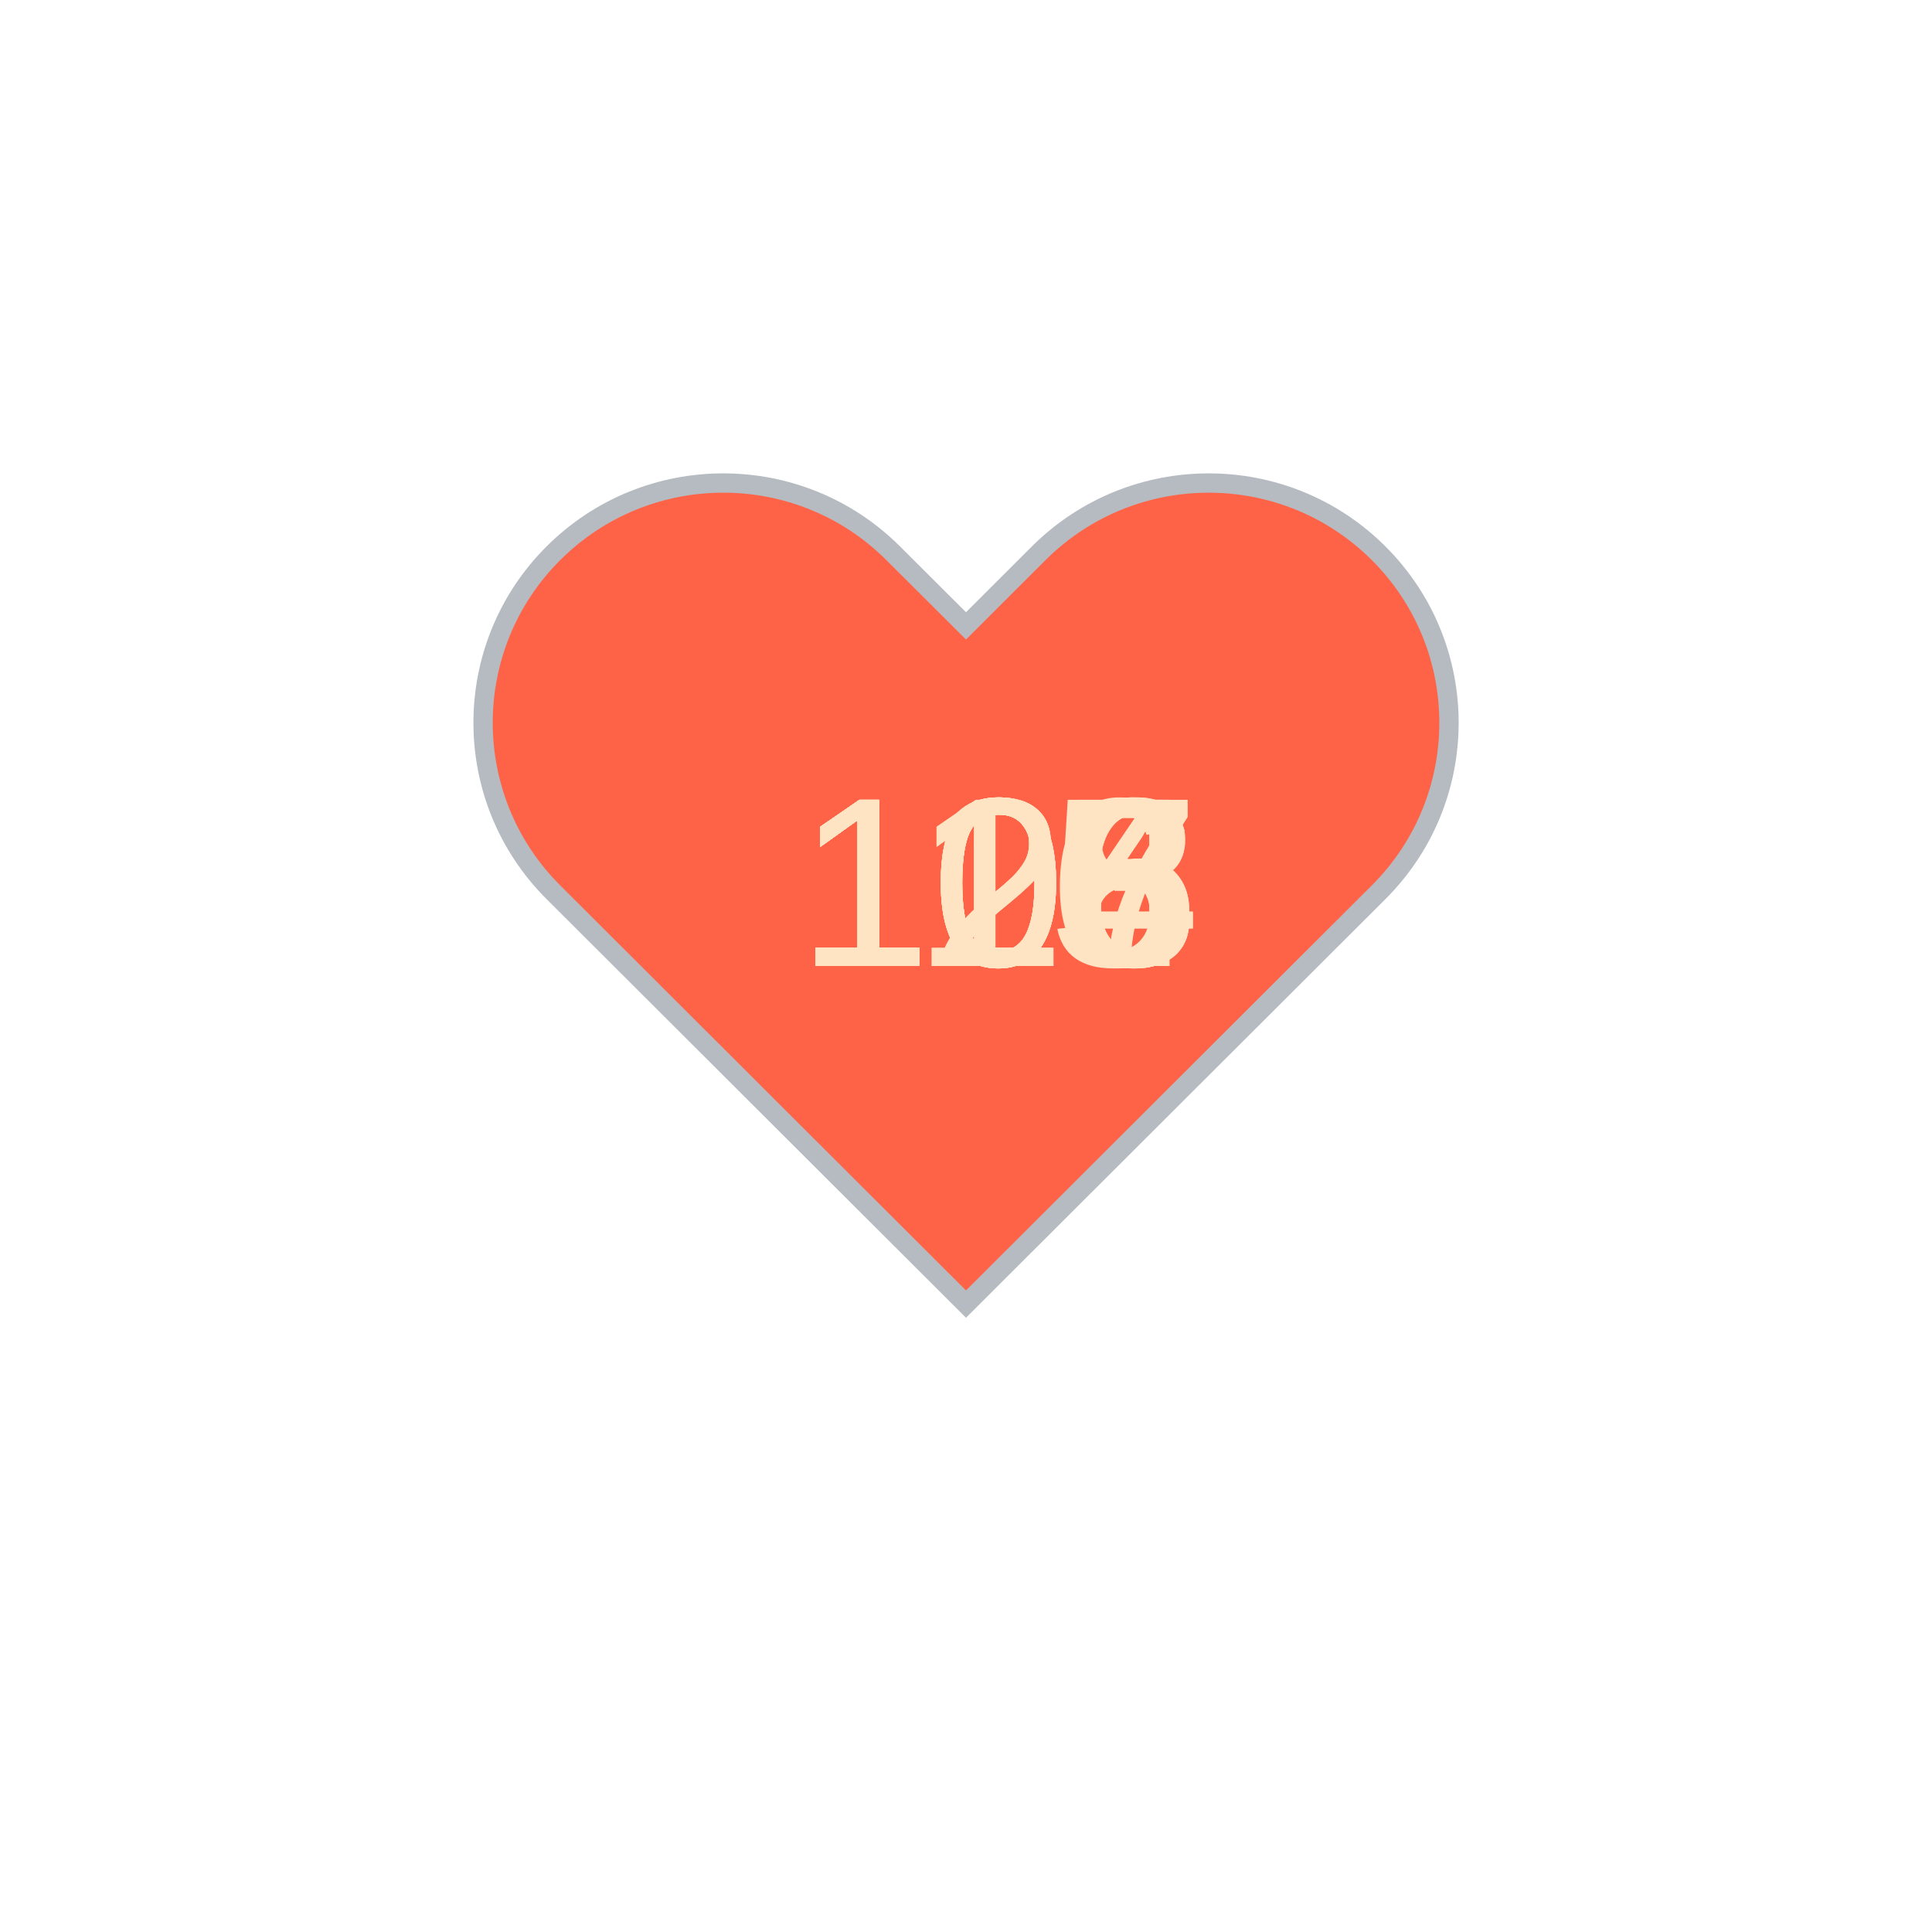
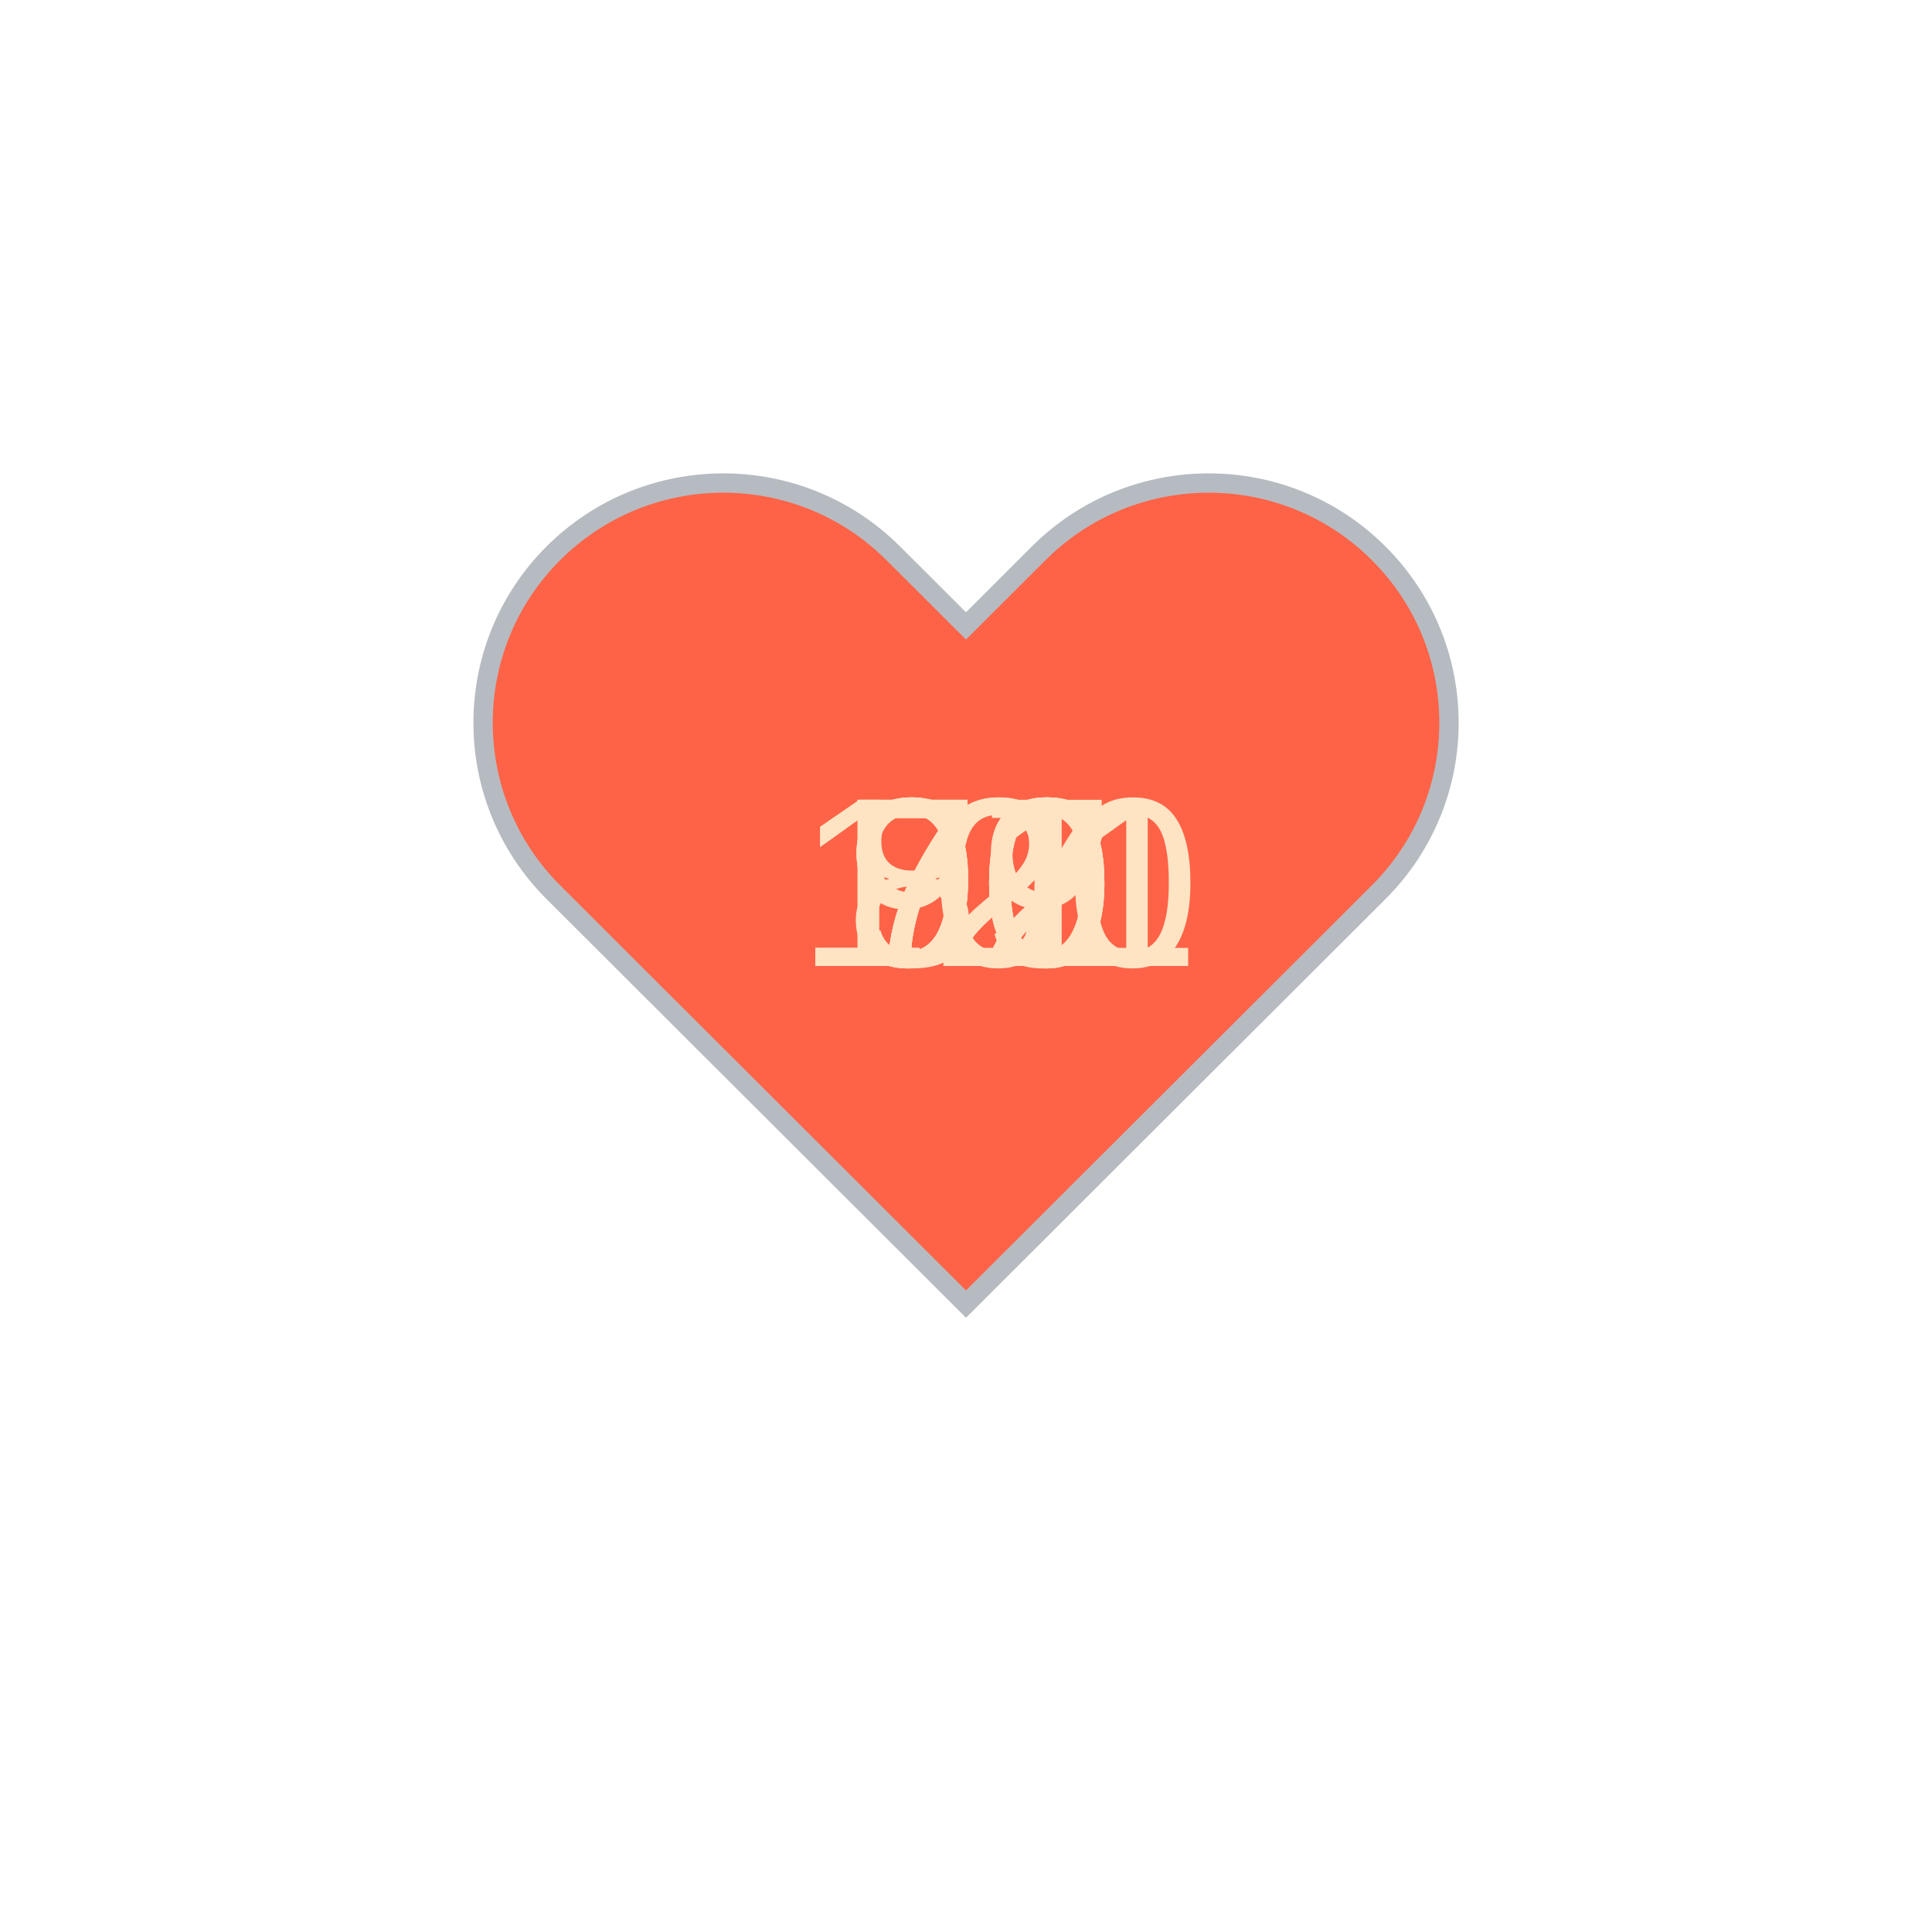
<svg xmlns="http://www.w3.org/2000/svg" baseProfile="full" height="150" version="1.1" viewBox="0,0,200,200" width="150">
  <defs />
  <g transform="translate(100 100)">
    <path d="M92.71,7.27L92.71,7.27c-9.71-9.69-25.46-9.69-35.18,0L50,14.79l-7.54-7.52C32.75-2.42,17-2.42,7.29,7.27v0 c-9.71,9.69-9.71,25.41,0,35.1L50,85l42.71-42.63C102.43,32.68,102.43,16.96,92.71,7.27z" fill="tomato" stroke="#B6BBC1" stroke-width="2" transform="translate(-50 -50)" />
    <animateTransform additive="sum" attributeName="transform" dur="1.2s" repeatCount="indefinite" type="scale" values="1; 1.5; 1.25; 1.5; 1.5; 1;" />
-     <text fill="bisque" style="font-size:25px; font-family:Arial" transform="translate(-17.5 0)">123<animate attributeName="visibility" dur="12.0s" keyTimes="0;0.1;0.2;0.3;0.4;0.5;0.6;0.7;0.8;0.9;1.0" repeatCount="indefinite" values="visible;hidden;hidden;hidden;hidden;hidden;hidden;hidden;hidden;hidden;hidden" />
+     <text fill="bisque" style="font-size:25px; font-family:Arial" transform="translate(-12.5 0)">71<animate attributeName="visibility" dur="12.0s" keyTimes="0;0.1;0.2;0.3;0.4;0.5;0.6;0.7;0.8;0.9;1.0" repeatCount="indefinite" values="visible;hidden;hidden;hidden;hidden;hidden;hidden;hidden;hidden;hidden;hidden" />
    </text>
-     <text fill="bisque" style="font-size:25px; font-family:Arial" transform="translate(-17.5 0)">123<animate attributeName="visibility" dur="12.0s" keyTimes="0;0.1;0.2;0.3;0.4;0.5;0.6;0.7;0.8;0.9;1.0" repeatCount="indefinite" values="hidden;visible;hidden;hidden;hidden;hidden;hidden;hidden;hidden;hidden;hidden" />
+     <text fill="bisque" style="font-size:25px; font-family:Arial" transform="translate(-12.5 0)">70<animate attributeName="visibility" dur="12.0s" keyTimes="0;0.1;0.2;0.3;0.4;0.5;0.6;0.7;0.8;0.9;1.0" repeatCount="indefinite" values="hidden;visible;hidden;hidden;hidden;hidden;hidden;hidden;hidden;hidden;hidden" />
    </text>
-     <text fill="bisque" style="font-size:25px; font-family:Arial" transform="translate(-17.5 0)">124<animate attributeName="visibility" dur="12.0s" keyTimes="0;0.1;0.2;0.3;0.4;0.5;0.6;0.7;0.8;0.9;1.0" repeatCount="indefinite" values="hidden;hidden;visible;hidden;hidden;hidden;hidden;hidden;hidden;hidden;hidden" />
+     <text fill="bisque" style="font-size:25px; font-family:Arial" transform="translate(-12.5 0)">72<animate attributeName="visibility" dur="12.0s" keyTimes="0;0.1;0.2;0.3;0.4;0.5;0.6;0.7;0.8;0.9;1.0" repeatCount="indefinite" values="hidden;hidden;visible;hidden;hidden;hidden;hidden;hidden;hidden;hidden;hidden" />
    </text>
-     <text fill="bisque" style="font-size:25px; font-family:Arial" transform="translate(-17.5 0)">106<animate attributeName="visibility" dur="12.0s" keyTimes="0;0.1;0.2;0.3;0.4;0.5;0.6;0.7;0.8;0.9;1.0" repeatCount="indefinite" values="hidden;hidden;hidden;visible;hidden;hidden;hidden;hidden;hidden;hidden;hidden" />
+     <text fill="bisque" style="font-size:25px; font-family:Arial" transform="translate(-12.5 0)">80<animate attributeName="visibility" dur="12.0s" keyTimes="0;0.1;0.2;0.3;0.4;0.5;0.6;0.7;0.8;0.9;1.0" repeatCount="indefinite" values="hidden;hidden;hidden;visible;hidden;hidden;hidden;hidden;hidden;hidden;hidden" />
    </text>
-     <text fill="bisque" style="font-size:25px; font-family:Arial" transform="translate(-17.5 0)">104<animate attributeName="visibility" dur="12.0s" keyTimes="0;0.1;0.2;0.3;0.4;0.5;0.6;0.7;0.8;0.9;1.0" repeatCount="indefinite" values="hidden;hidden;hidden;hidden;visible;hidden;hidden;hidden;hidden;hidden;hidden" />
+     <text fill="bisque" style="font-size:25px; font-family:Arial" transform="translate(-12.5 0)">77<animate attributeName="visibility" dur="12.0s" keyTimes="0;0.1;0.2;0.3;0.4;0.5;0.6;0.7;0.8;0.9;1.0" repeatCount="indefinite" values="hidden;hidden;hidden;hidden;visible;hidden;hidden;hidden;hidden;hidden;hidden" />
    </text>
-     <text fill="bisque" style="font-size:25px; font-family:Arial" transform="translate(-17.5 0)">115<animate attributeName="visibility" dur="12.0s" keyTimes="0;0.1;0.2;0.3;0.4;0.5;0.6;0.7;0.8;0.9;1.0" repeatCount="indefinite" values="hidden;hidden;hidden;hidden;hidden;visible;hidden;hidden;hidden;hidden;hidden" />
+     <text fill="bisque" style="font-size:25px; font-family:Arial" transform="translate(-17.5 0)">101<animate attributeName="visibility" dur="12.0s" keyTimes="0;0.1;0.2;0.3;0.4;0.5;0.6;0.7;0.8;0.9;1.0" repeatCount="indefinite" values="hidden;hidden;hidden;hidden;hidden;visible;hidden;hidden;hidden;hidden;hidden" />
    </text>
-     <text fill="bisque" style="font-size:25px; font-family:Arial" transform="translate(-17.5 0)">116<animate attributeName="visibility" dur="12.0s" keyTimes="0;0.1;0.2;0.3;0.4;0.5;0.6;0.7;0.8;0.9;1.0" repeatCount="indefinite" values="hidden;hidden;hidden;hidden;hidden;hidden;visible;hidden;hidden;hidden;hidden" />
+     <text fill="bisque" style="font-size:25px; font-family:Arial" transform="translate(-12.5 0)">99<animate attributeName="visibility" dur="12.0s" keyTimes="0;0.1;0.2;0.3;0.4;0.5;0.6;0.7;0.8;0.9;1.0" repeatCount="indefinite" values="hidden;hidden;hidden;hidden;hidden;hidden;visible;hidden;hidden;hidden;hidden" />
    </text>
-     <text fill="bisque" style="font-size:25px; font-family:Arial" transform="translate(-17.5 0)">106<animate attributeName="visibility" dur="12.0s" keyTimes="0;0.1;0.2;0.3;0.4;0.5;0.6;0.7;0.8;0.9;1.0" repeatCount="indefinite" values="hidden;hidden;hidden;hidden;hidden;hidden;hidden;visible;hidden;hidden;hidden" />
+     <text fill="bisque" style="font-size:25px; font-family:Arial" transform="translate(-17.5 0)">120<animate attributeName="visibility" dur="12.0s" keyTimes="0;0.1;0.2;0.3;0.4;0.5;0.6;0.7;0.8;0.9;1.0" repeatCount="indefinite" values="hidden;hidden;hidden;hidden;hidden;hidden;hidden;visible;hidden;hidden;hidden" />
    </text>
-     <text fill="bisque" style="font-size:25px; font-family:Arial" transform="translate(-17.5 0)">108<animate attributeName="visibility" dur="12.0s" keyTimes="0;0.1;0.2;0.3;0.4;0.5;0.6;0.7;0.8;0.9;1.0" repeatCount="indefinite" values="hidden;hidden;hidden;hidden;hidden;hidden;hidden;hidden;visible;hidden;hidden" />
+     <text fill="bisque" style="font-size:25px; font-family:Arial" transform="translate(-12.5 0)">92<animate attributeName="visibility" dur="12.0s" keyTimes="0;0.1;0.2;0.3;0.4;0.5;0.6;0.7;0.8;0.9;1.0" repeatCount="indefinite" values="hidden;hidden;hidden;hidden;hidden;hidden;hidden;hidden;visible;hidden;hidden" />
    </text>
-     <text fill="bisque" style="font-size:25px; font-family:Arial" transform="translate(-17.5 0)">107<animate attributeName="visibility" dur="12.0s" keyTimes="0;0.1;0.2;0.3;0.4;0.5;0.6;0.7;0.8;0.9;1.0" repeatCount="indefinite" values="hidden;hidden;hidden;hidden;hidden;hidden;hidden;hidden;hidden;visible;hidden" />
+     <text fill="bisque" style="font-size:25px; font-family:Arial" transform="translate(-12.5 0)">90<animate attributeName="visibility" dur="12.0s" keyTimes="0;0.1;0.2;0.3;0.4;0.5;0.6;0.7;0.8;0.9;1.0" repeatCount="indefinite" values="hidden;hidden;hidden;hidden;hidden;hidden;hidden;hidden;hidden;visible;hidden" />
    </text>
  </g>
</svg>
